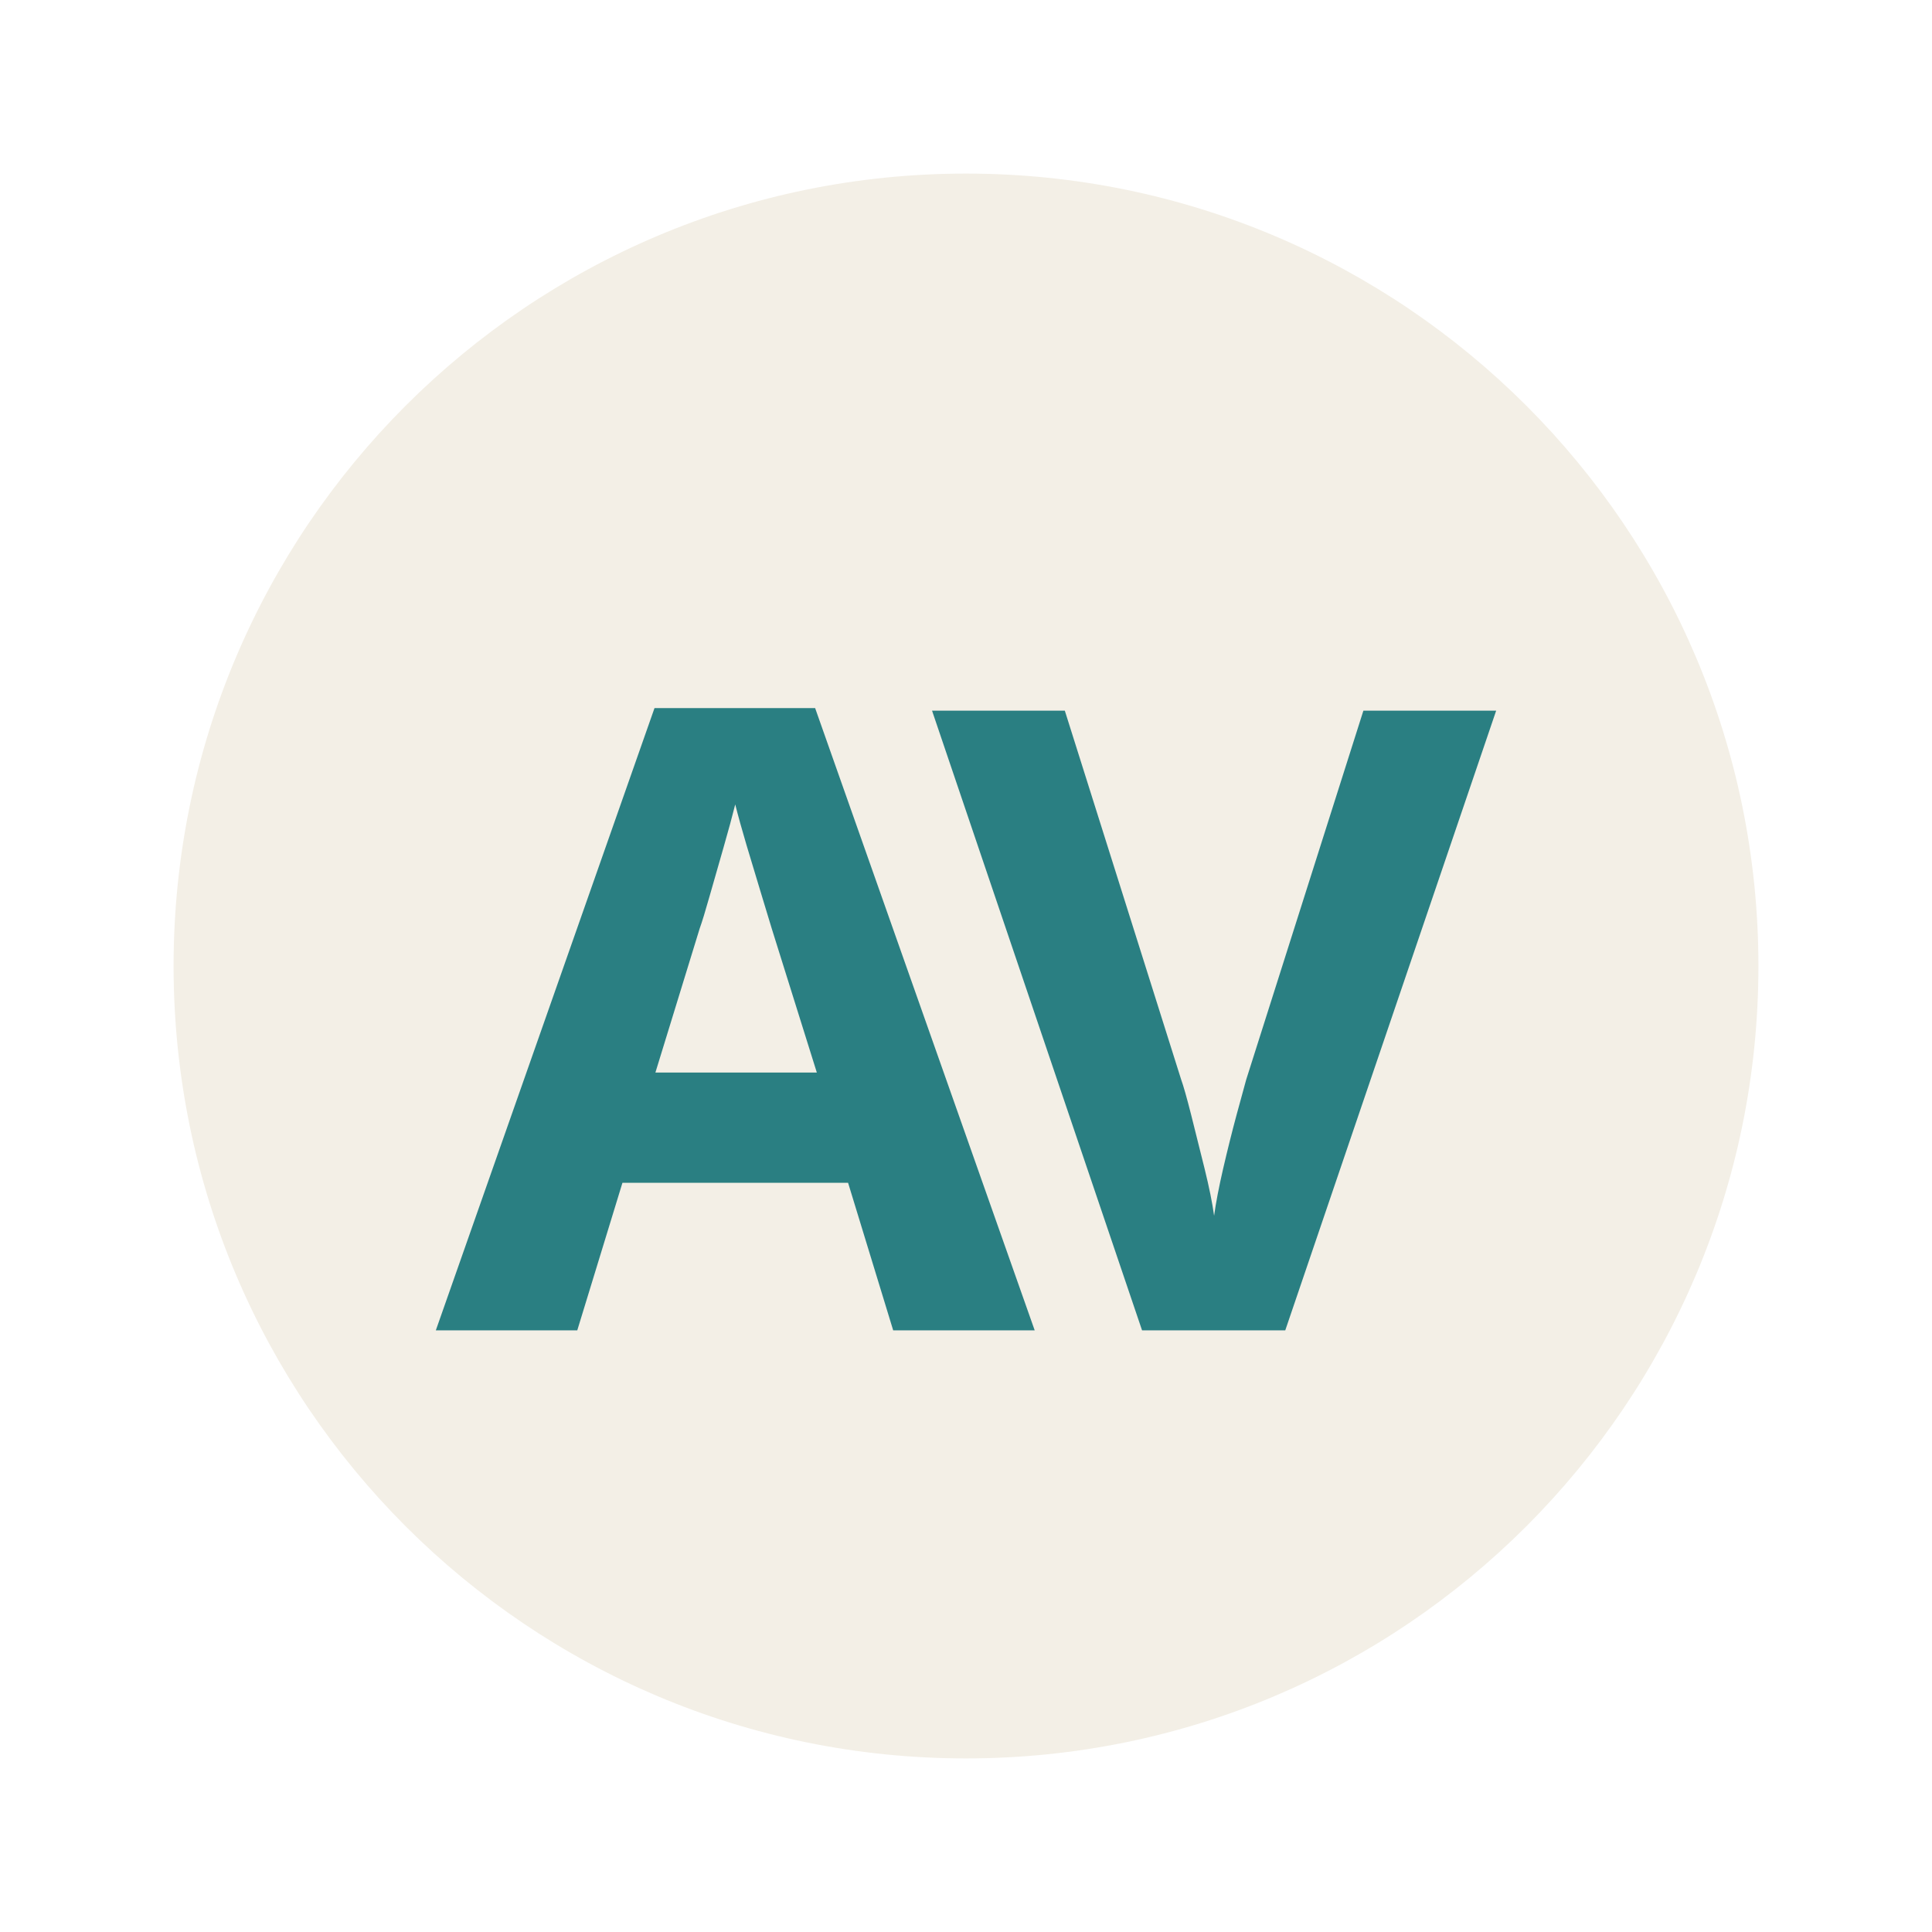
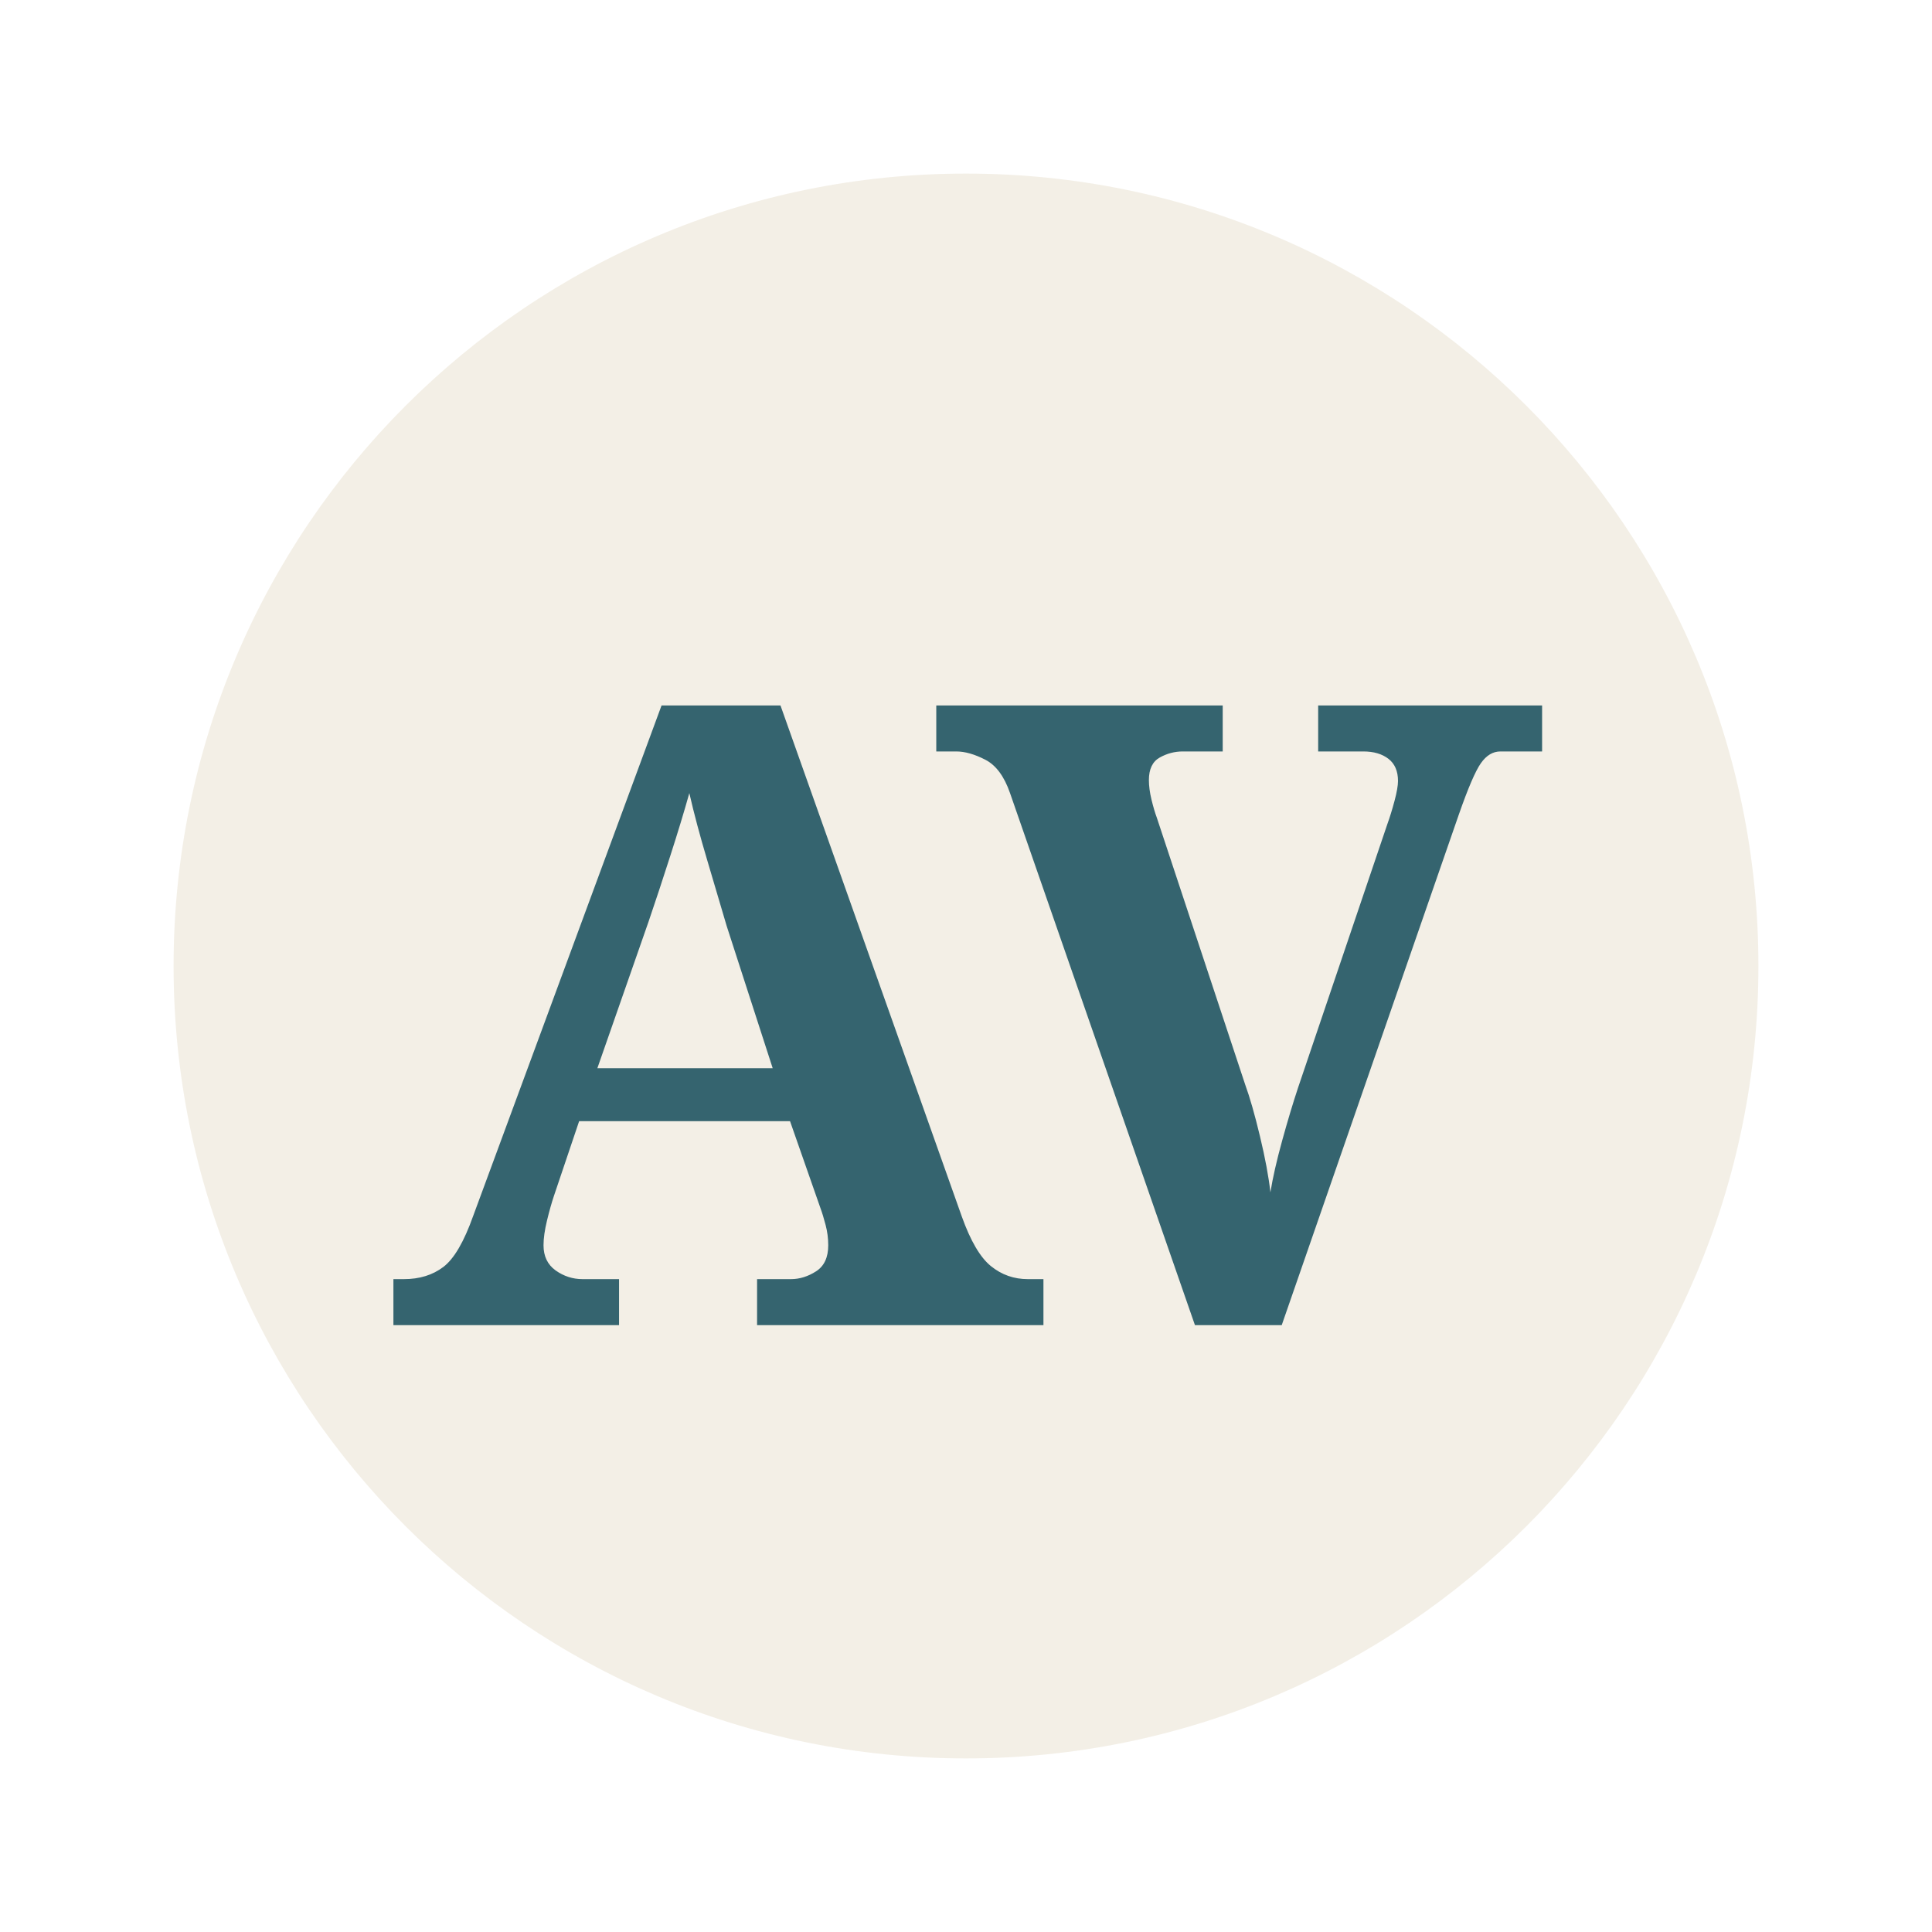
<svg xmlns="http://www.w3.org/2000/svg" width="512" height="512" viewBox="0 0 512 512">
  <circle cx="256" cy="256" r="210" fill="#F3EFE6" />
-   <text x="50%" y="53%" text-anchor="middle" dominant-baseline="middle" font-family="Outfit, sans-serif" font-size="230" font-weight="700" letter-spacing="-18" fill="#2A7F82">
+   <text x="50%" y="53%" text-anchor="middle" dominant-baseline="middle" font-family="Fraunces, Georgia, serif" font-size="230" font-weight="600" letter-spacing="-10" fill="#35646F">
    AV
  </text>
</svg>
